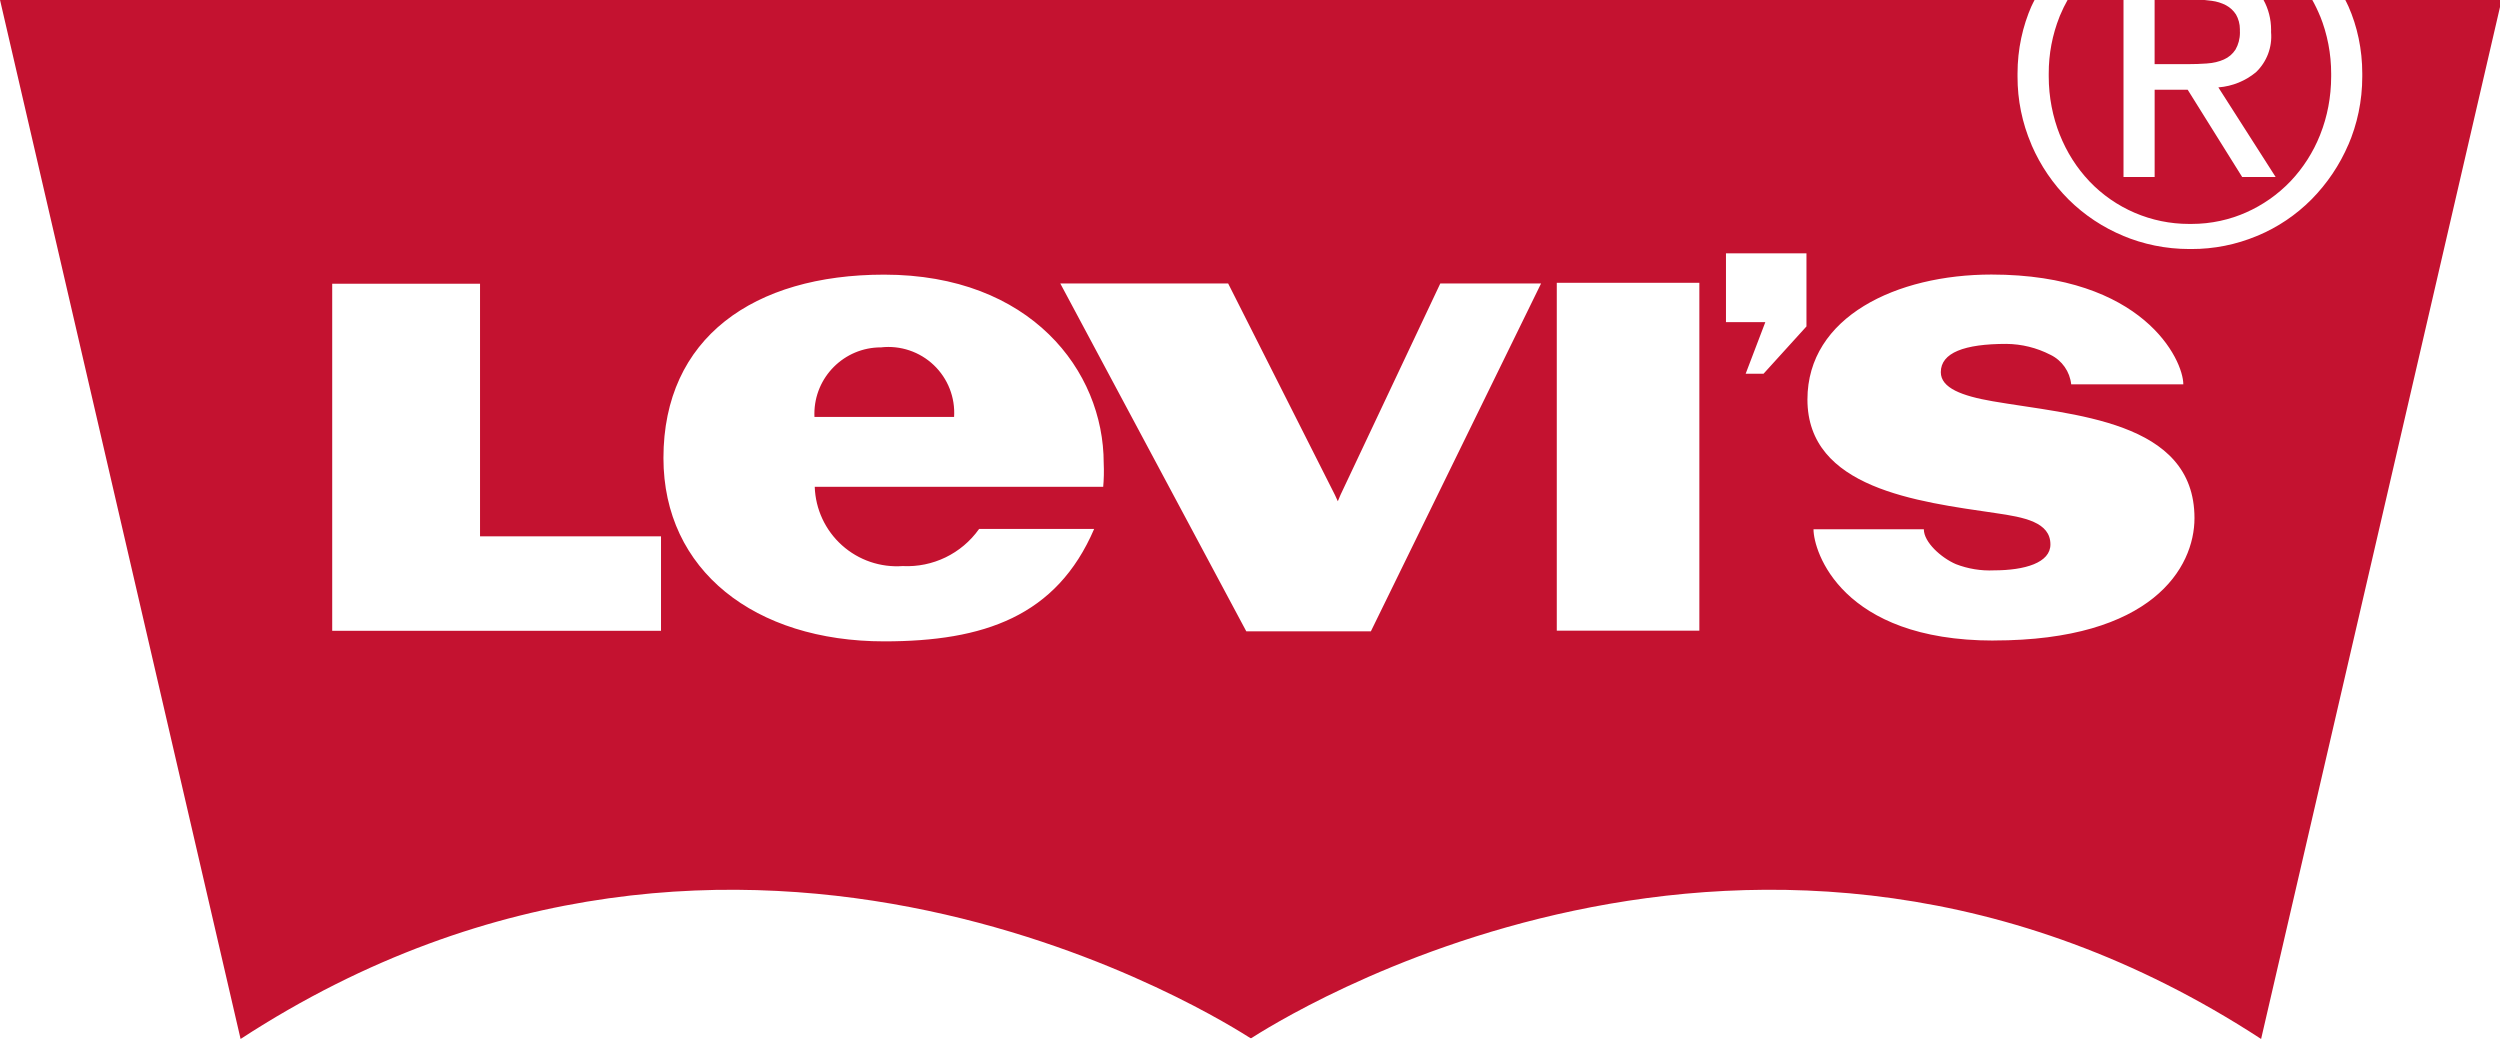
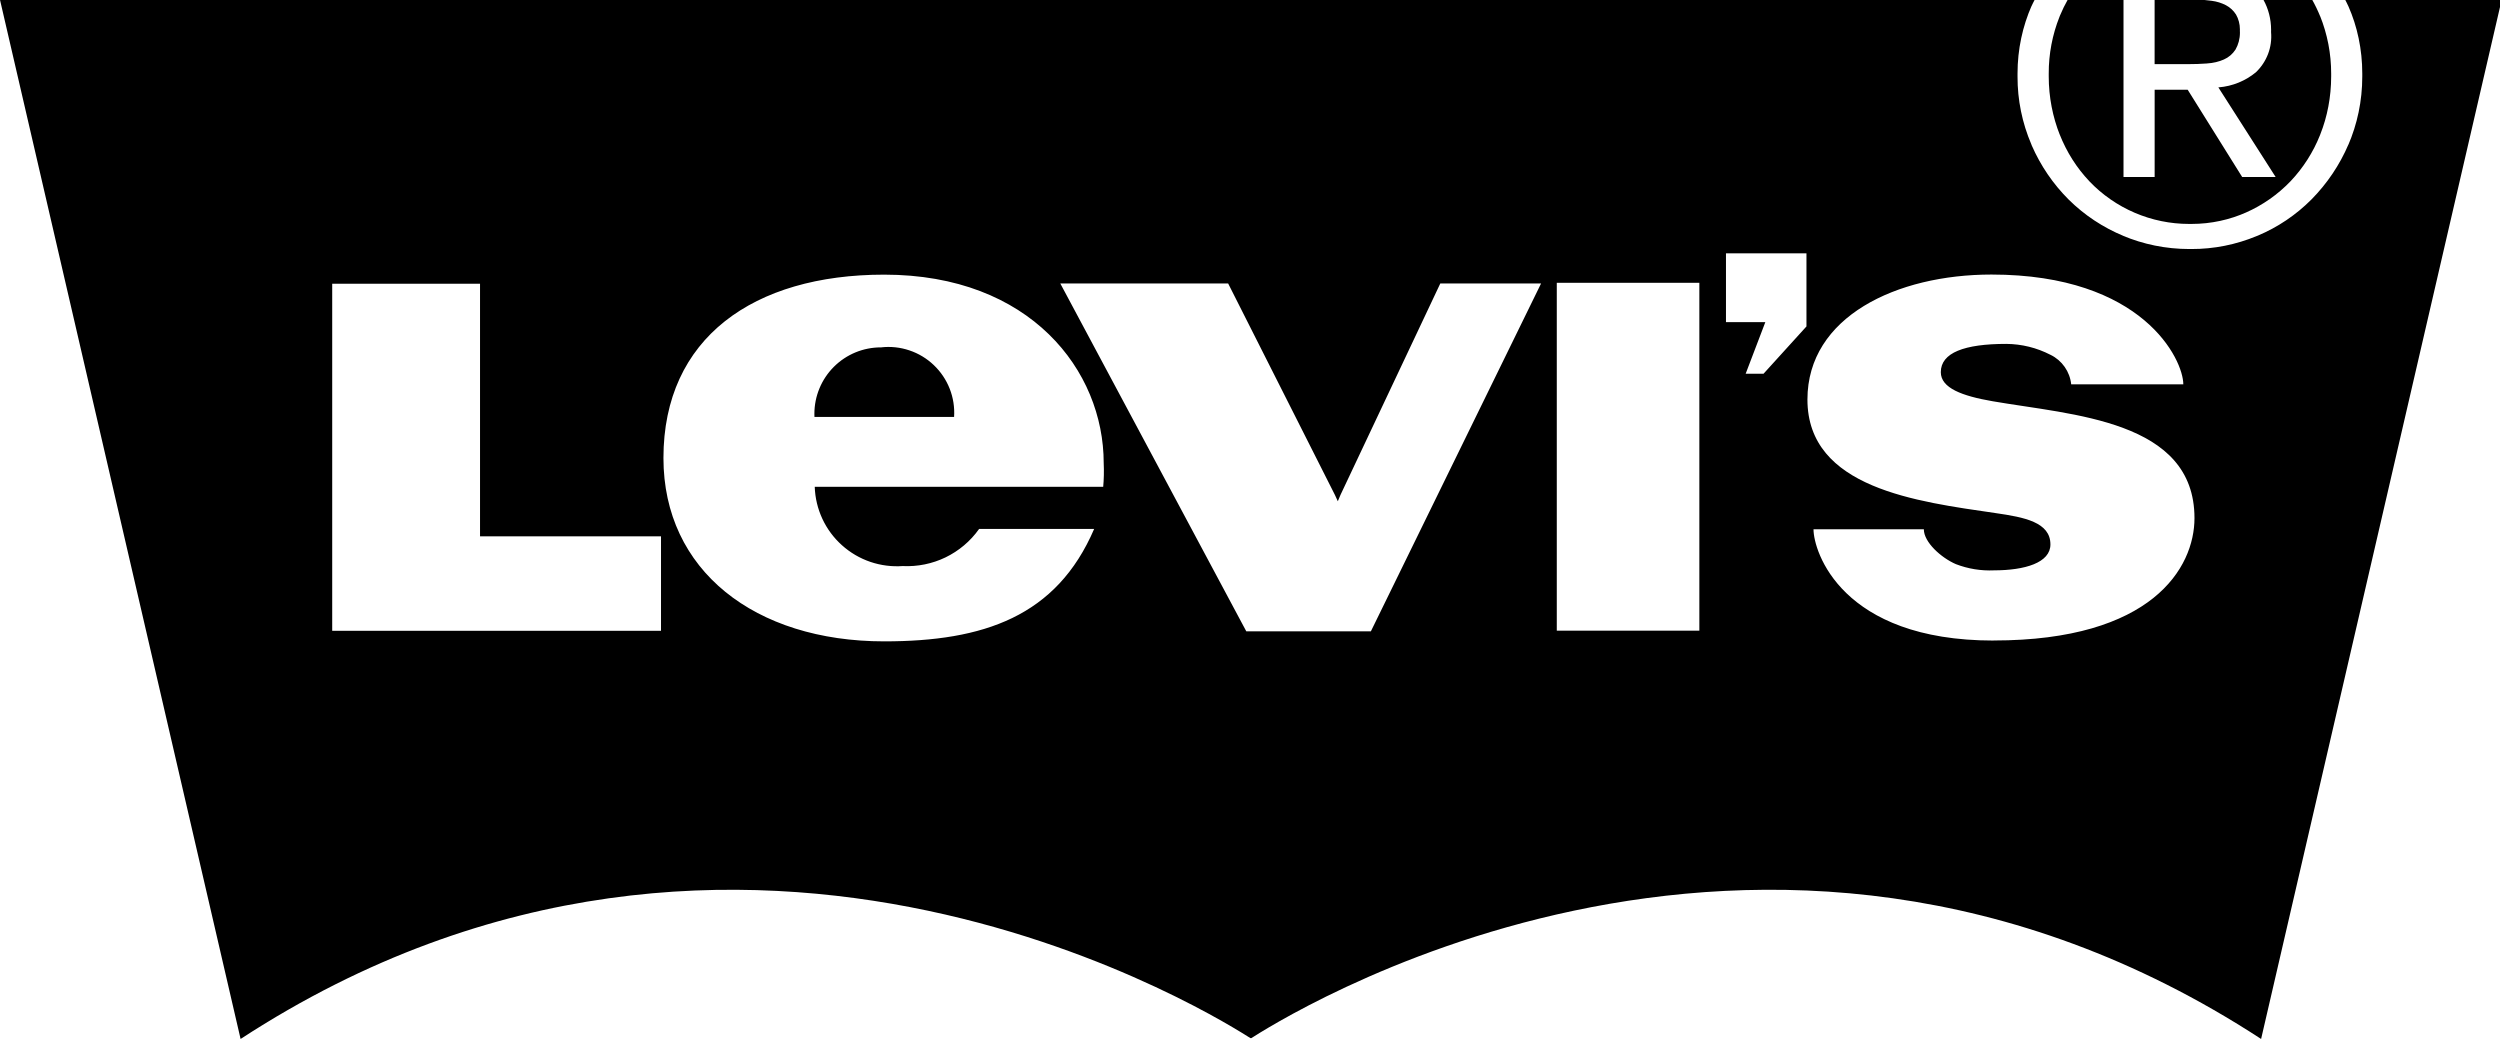
- <svg xmlns="http://www.w3.org/2000/svg" height="32" width="77">
-   <path fill="#c41230" d="M61.403 19.729c-4.692 0-5.547-2.747-5.547-3.428h3.398c0 .4.535.879.986 1.074a2.882 2.882 0 0 0 1.177.192h-.006c.957 0 1.742-.235 1.742-.798 0-.686-.804-.838-1.69-.966-2.413-.353-5.794-.763-5.794-3.498 0-2.551 2.749-3.849 5.667-3.849 4.672 0 5.91 2.623 5.91 3.382h-3.453a1.147 1.147 0 0 0-.634-.908l-.007-.003a3.024 3.024 0 0 0-1.357-.335h-.002c-1.29 0-2.016.272-2.016.871 0 .489.654.732 1.594.895 2.453.427 6.219.575 6.219 3.599 0 1.536-1.313 3.77-6.186 3.77zm-5.764-9.675-1.323 1.458h-.55l.606-1.59H53.16v-2.12h2.479zm-7.69-1.343h4.391v10.713h-4.391zm-5.726 10.734h-3.837L32.657 8.731h5.17l3.288 6.512.09.196.082-.196 3.074-6.512h3.104zm-8.243-4.451h-8.886a2.529 2.529 0 0 0 2.719 2.44l-.009.001a2.714 2.714 0 0 0 2.347-1.136l.006-.008H33.7c-1.158 2.697-3.405 3.463-6.467 3.463-3.983 0-6.799-2.185-6.799-5.647 0-3.697 2.774-5.648 6.799-5.648 4.503 0 6.761 2.957 6.761 5.803a5.486 5.486 0 0 1-.017.753l.002-.021zm-13.621 4.434H10.232V8.74h4.553v7.78h5.574zM72.236 0c.032.067.068.132.098.201.268.607.424 1.316.424 2.061v.045-.002.054c0 .754-.156 1.471-.437 2.121l.013-.035a5.473 5.473 0 0 1-1.144 1.701 5.135 5.135 0 0 1-1.646 1.11l-.034.013a5.188 5.188 0 0 1-2.015.401h-.035.002-.029c-.73 0-1.426-.147-2.059-.414l.035.013a5.243 5.243 0 0 1-1.695-1.123 5.403 5.403 0 0 1-1.136-1.666l-.013-.035a5.253 5.253 0 0 1-.425-2.086v-.057.003-.043c0-.745.156-1.453.438-2.094l-.013.033c.03-.069.066-.134.099-.201H.001L7.41 32c15.555-10.136 30.504-.395 31.106-.024h.002l.004-.003h.008l.004.002.003.001c.6-.372 15.551-10.112 31.105.024L77.05 0zM27.148 10.699h-.017a2.048 2.048 0 0 0-2.048 2.048l.002.1v-.005h4.301a2.027 2.027 0 0 0-2.249-2.143l.009-.001zM64.35 5.581a4.237 4.237 0 0 0 3.072 1.316h.042-.002.037c.605 0 1.18-.129 1.699-.361l-.026.011a4.306 4.306 0 0 0 1.376-.964l.002-.002c.385-.407.695-.889.907-1.421l.011-.03c.21-.527.332-1.139.332-1.778v-.049.002-.036a4.77 4.77 0 0 0-.344-1.784l.011.032a4.705 4.705 0 0 0-.26-.54l.012.023h-1.502c.147.266.233.584.233.922l-.001.07V.989a1.522 1.522 0 0 1-.466 1.236l-.001.001c-.315.26-.714.43-1.15.465h-.007l1.765 2.761h-1.031L67.38 2.763h-1.017v2.689h-.959V0h-1.723c-.08.14-.163.31-.236.485l-.012.031a4.697 4.697 0 0 0-.332 1.75v.039-.002.048c0 .639.122 1.25.344 1.81l-.012-.033c.222.563.532 1.045.919 1.454l-.002-.002zm3.629-3.627c.189-.011.364-.054.525-.125l-.01.004a.813.813 0 0 0 .358-.304l.002-.003c.086-.15.136-.329.136-.52l-.002-.062v.003l.001-.043a.933.933 0 0 0-.123-.463l.002.005a.828.828 0 0 0-.307-.284L68.557.16a1.302 1.302 0 0 0-.431-.134l-.007-.001a3.097 3.097 0 0 0-.211-.024h-1.546v1.975h1.002q.325 0 .614-.021z" />
+ <svg xmlns="http://www.w3.org/2000/svg" width="77" height="32" viewBox="0 0 77 32" fill="none">
+   <path d="M61.403 19.729C56.711 19.729 55.856 16.982 55.856 16.301H59.254C59.254 16.701 59.789 17.18 60.24 17.375C60.615 17.52 61.016 17.585 61.417 17.567H61.411C62.368 17.567 63.153 17.332 63.153 16.769C63.153 16.083 62.349 15.931 61.463 15.803C59.05 15.45 55.669 15.04 55.669 12.305C55.669 9.754 58.418 8.456 61.336 8.456C66.008 8.456 67.246 11.079 67.246 11.838H63.793C63.773 11.645 63.704 11.461 63.593 11.302C63.482 11.143 63.333 11.015 63.159 10.93L63.152 10.927C62.732 10.71 62.267 10.596 61.795 10.592H61.793C60.503 10.592 59.777 10.864 59.777 11.463C59.777 11.952 60.431 12.195 61.371 12.358C63.824 12.785 67.59 12.933 67.59 15.957C67.59 17.493 66.277 19.727 61.404 19.727L61.403 19.729ZM55.639 10.054L54.316 11.512H53.766L54.372 9.922H53.16V7.802H55.639V10.054ZM47.949 8.711H52.34V19.424H47.949V8.711ZM42.223 19.445H38.386L32.657 8.731H37.827L41.115 15.243L41.205 15.439L41.287 15.243L44.361 8.731H47.465L42.223 19.445ZM33.98 14.994H25.094C25.105 15.335 25.185 15.67 25.329 15.98C25.473 16.289 25.678 16.566 25.933 16.794C26.187 17.022 26.484 17.196 26.807 17.306C27.131 17.416 27.473 17.459 27.813 17.434L27.804 17.435C28.259 17.457 28.713 17.365 29.123 17.167C29.533 16.968 29.887 16.67 30.151 16.299L30.157 16.291H33.7C32.542 18.988 30.295 19.754 27.233 19.754C23.25 19.754 20.434 17.569 20.434 14.107C20.434 10.41 23.208 8.459 27.233 8.459C31.736 8.459 33.994 11.416 33.994 14.262C34.006 14.513 34 14.764 33.977 15.015L33.98 14.994ZM20.359 19.428H10.232V8.74H14.785V16.52H20.359V19.428ZM72.236 -0C72.268 0.067 72.304 0.132 72.334 0.201C72.602 0.808 72.758 1.517 72.758 2.262V2.307V2.305V2.359C72.758 3.113 72.602 3.83 72.321 4.48L72.334 4.445C72.063 5.079 71.675 5.656 71.19 6.146C70.719 6.619 70.16 6.996 69.544 7.256L69.51 7.269C68.872 7.535 68.187 7.672 67.495 7.67H67.46H67.462H67.433C66.703 7.67 66.007 7.523 65.374 7.256L65.409 7.269C64.776 7.008 64.2 6.627 63.714 6.146C63.234 5.666 62.849 5.101 62.578 4.48L62.565 4.445C62.282 3.786 62.138 3.076 62.14 2.359V2.302V2.305V2.262C62.14 1.517 62.296 0.809 62.578 0.168L62.565 0.201C62.595 0.132 62.631 0.067 62.664 -0H0.001L7.41 32C22.965 21.864 37.914 31.605 38.516 31.976H38.518L38.522 31.973H38.53L38.534 31.975L38.537 31.976C39.137 31.604 54.088 21.864 69.642 32L77.05 -0H72.236ZM27.148 10.699H27.131C26.588 10.699 26.067 10.914 25.683 11.298C25.299 11.682 25.083 12.203 25.083 12.747L25.085 12.847V12.842H29.386C29.405 12.546 29.359 12.25 29.251 11.974C29.143 11.698 28.976 11.45 28.761 11.245C28.547 11.041 28.291 10.886 28.01 10.792C27.729 10.697 27.431 10.665 27.137 10.699L27.146 10.698L27.148 10.699ZM64.35 5.581C64.746 5.997 65.223 6.328 65.751 6.554C66.279 6.78 66.847 6.897 67.422 6.897H67.464H67.462H67.499C68.104 6.897 68.679 6.768 69.198 6.536L69.172 6.547C69.689 6.319 70.157 5.991 70.548 5.583L70.55 5.581C70.935 5.174 71.245 4.692 71.457 4.16L71.468 4.13C71.678 3.603 71.8 2.991 71.8 2.352V2.303V2.305V2.269C71.801 1.657 71.684 1.052 71.456 0.485L71.467 0.517C71.392 0.331 71.305 0.151 71.207 -0.023L71.219 -0H69.717C69.864 0.266 69.95 0.584 69.95 0.922L69.949 0.992V0.989C69.969 1.216 69.938 1.446 69.857 1.66C69.776 1.874 69.648 2.067 69.483 2.225L69.482 2.226C69.167 2.486 68.768 2.656 68.332 2.691H68.325L70.09 5.452H69.059L67.38 2.763H66.363V5.452H65.404V-0H63.681C63.601 0.14 63.518 0.31 63.445 0.485L63.433 0.516C63.212 1.072 63.099 1.666 63.101 2.266V2.305V2.303V2.351C63.101 2.99 63.223 3.601 63.445 4.161L63.433 4.128C63.655 4.691 63.965 5.173 64.352 5.582L64.35 5.581ZM67.979 1.954C68.168 1.943 68.343 1.9 68.504 1.829L68.494 1.833C68.641 1.769 68.765 1.663 68.852 1.529L68.854 1.526C68.94 1.376 68.99 1.197 68.99 1.006L68.988 0.944V0.947L68.989 0.904C68.989 0.741 68.947 0.582 68.866 0.441L68.868 0.446C68.792 0.326 68.686 0.228 68.561 0.162L68.557 0.16C68.422 0.09 68.276 0.045 68.126 0.026L68.119 0.025C68.049 0.014 67.979 0.006 67.908 0.001H66.362V1.976H67.364C67.581 1.976 67.785 1.969 67.978 1.955L67.979 1.954Z" fill="black" />
</svg>
